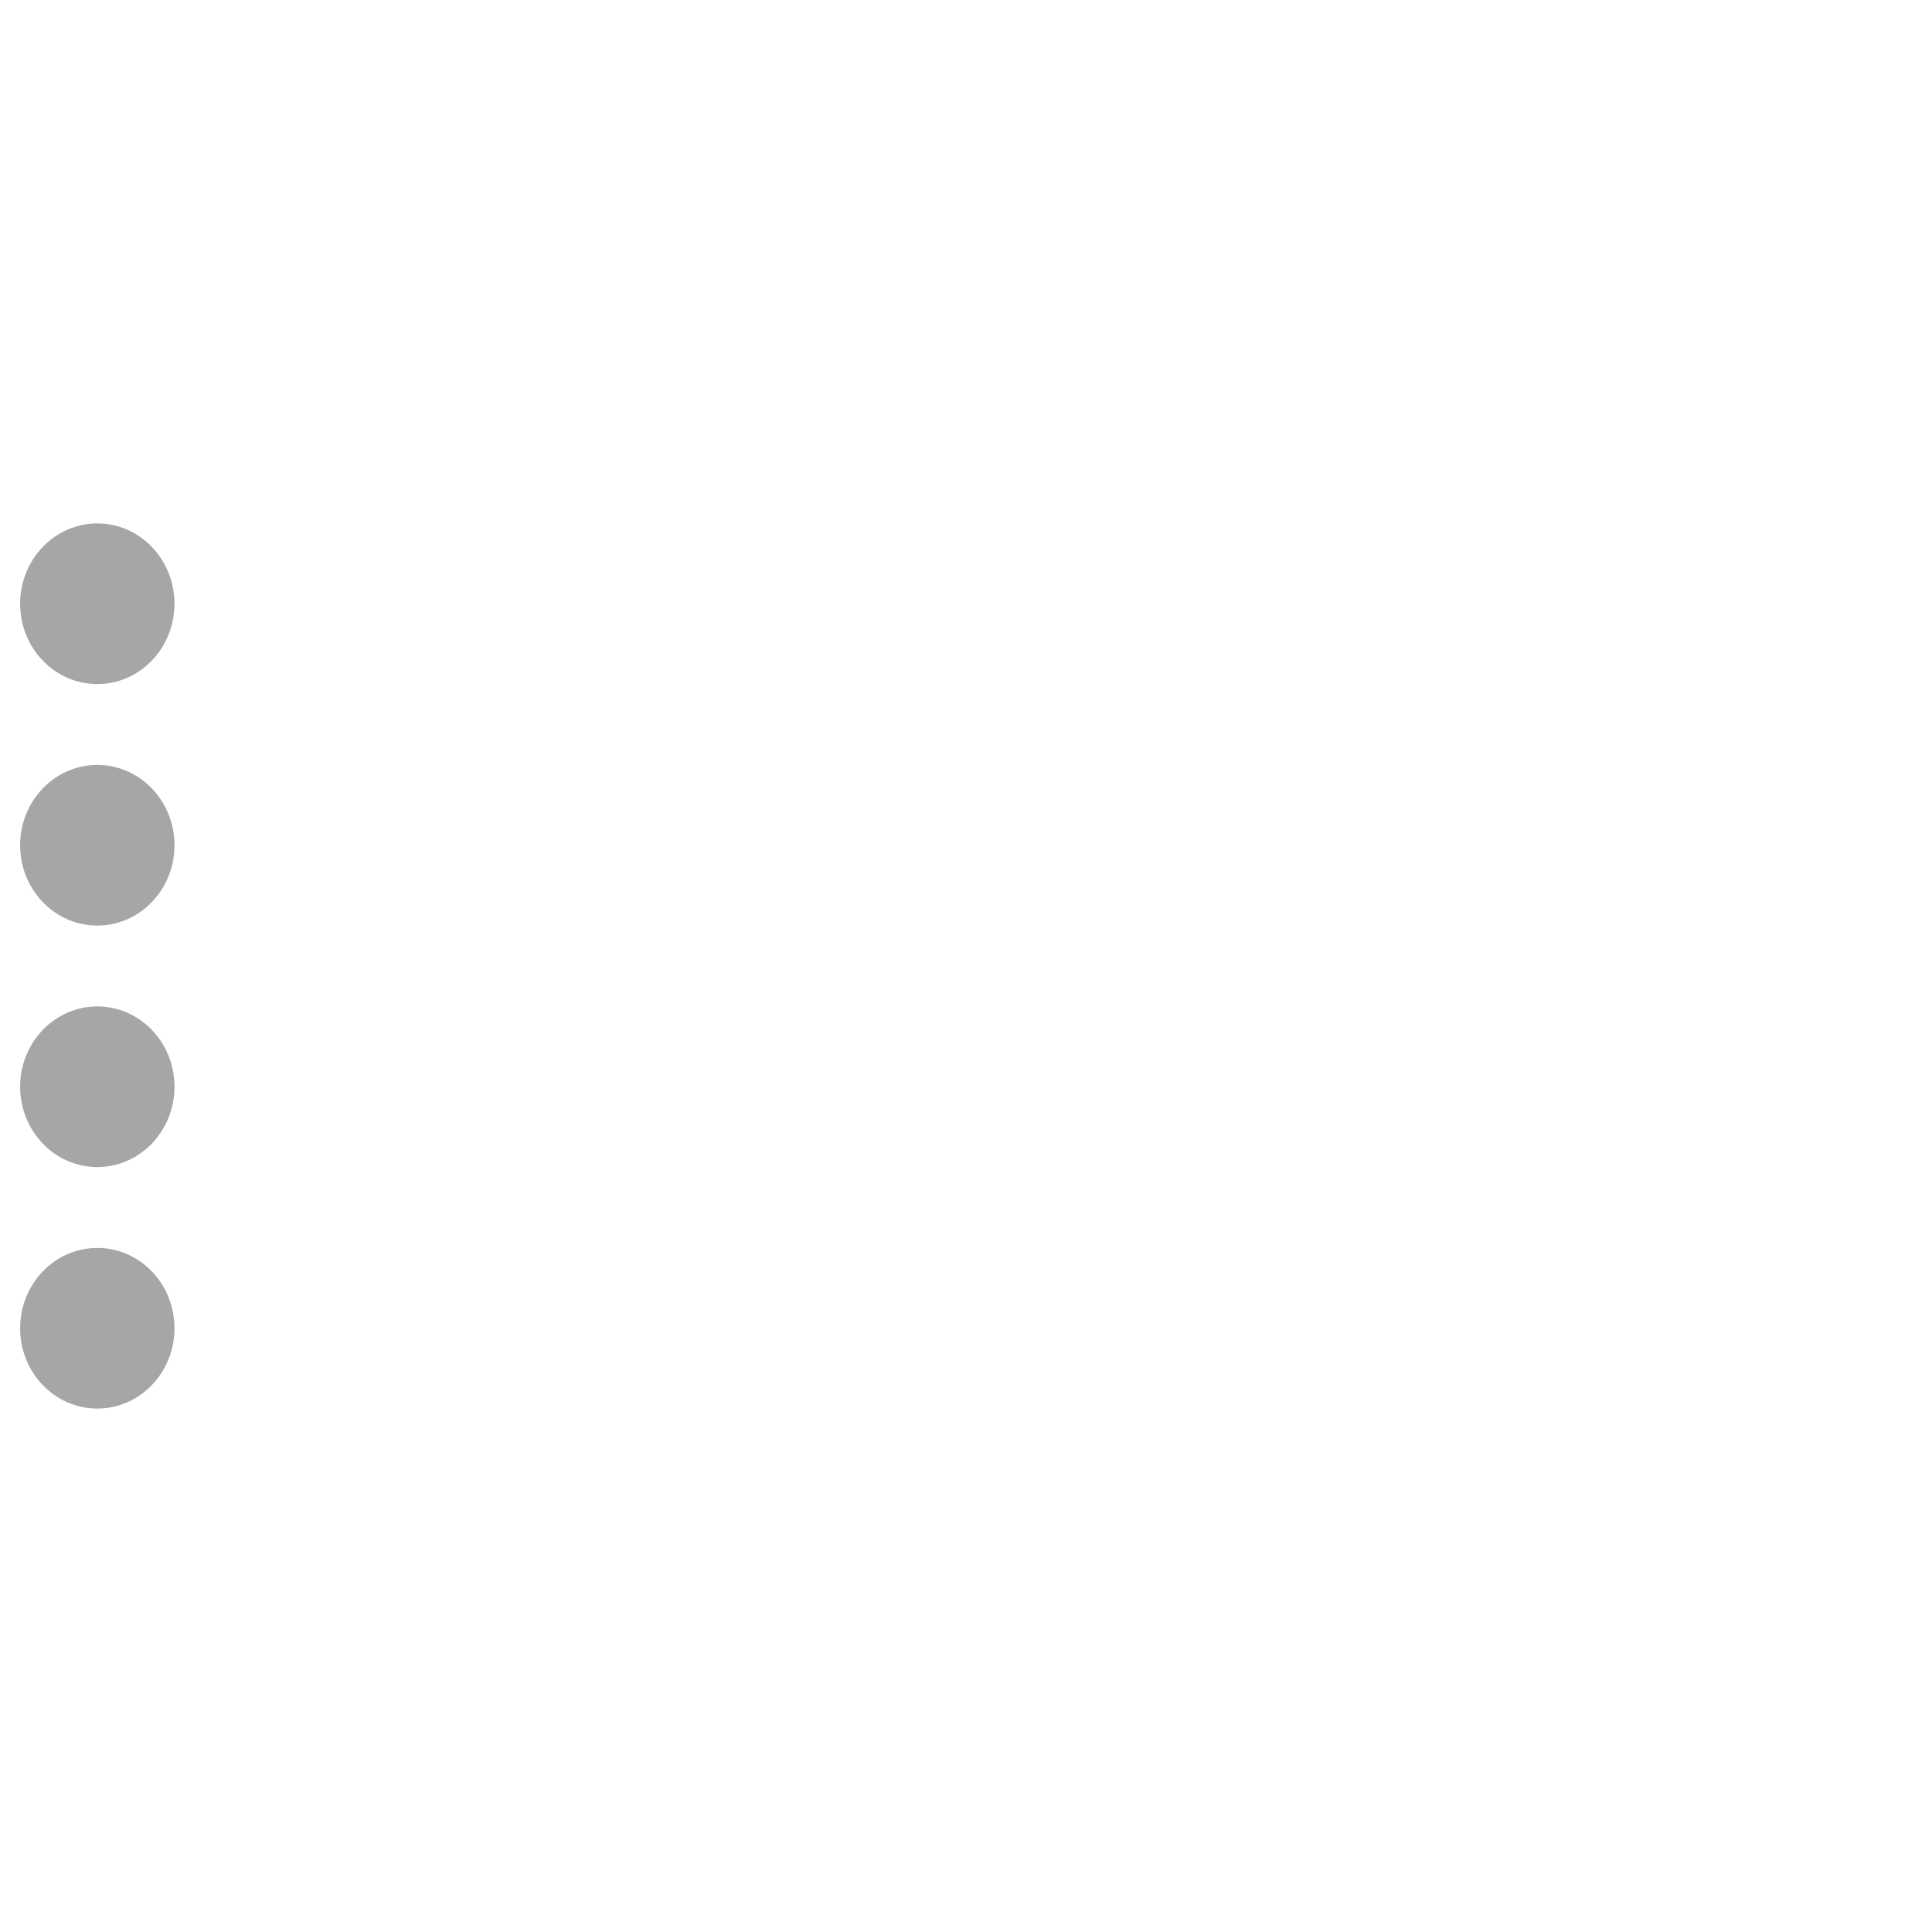
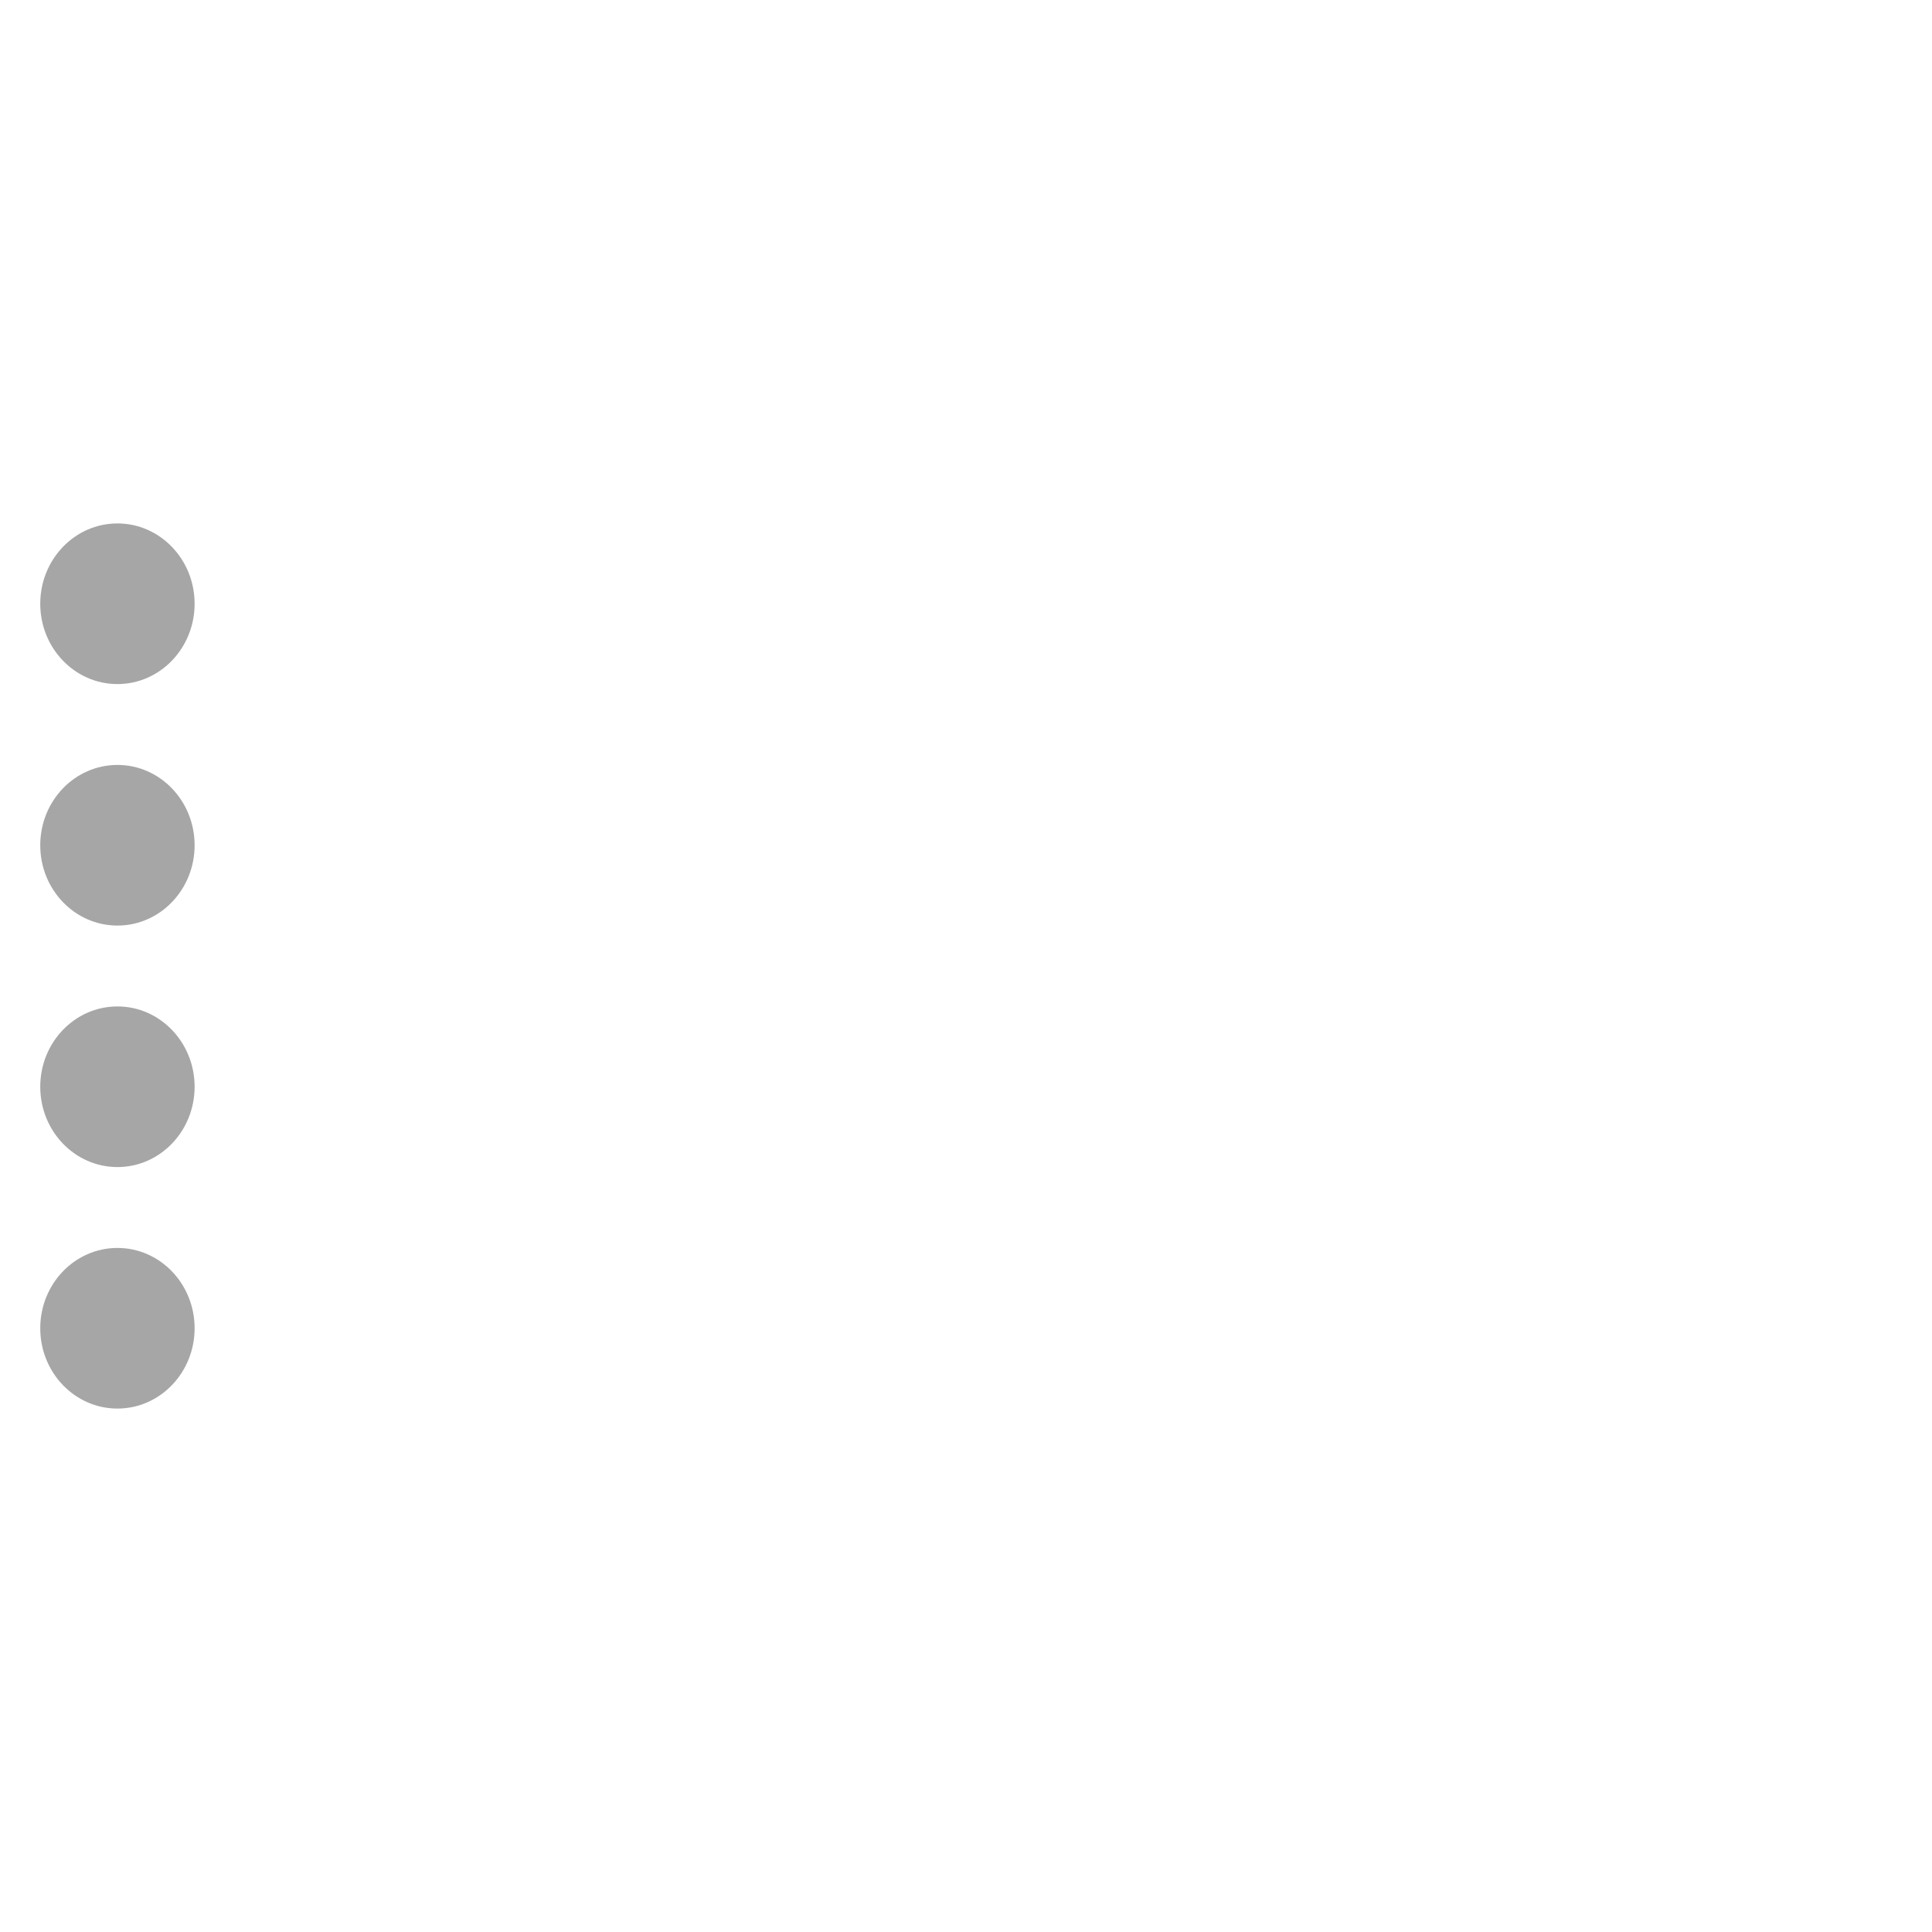
<svg xmlns="http://www.w3.org/2000/svg" width="96" height="96" id="svg11252" version="1.1">
  <defs id="defs11254" />
  <g id="layer1" style="display:inline" />
  <g id="layer2" style="display:inline" />
  <g id="layer3" style="display:inline" />
  <g id="layer4" style="display:inline">
    <g id="four">
      <g transform="translate(-1.574707e-8,0.1160278)" id="g4330">
-         <ellipse ry="3.991" rx="3.835" cy="65.884" cx="4.835" id="path3762-2-6" style="opacity:1;fill:#a6a6a6;fill-opacity:1;stroke:none;stroke-width:0.956;stroke-linecap:butt;stroke-linejoin:miter;stroke-miterlimit:4;stroke-dasharray:none;stroke-dashoffset:0;stroke-opacity:1;marker:none;marker-start:none" />
-         <ellipse ry="3.991" rx="3.835" cy="53.884" cx="4.835" id="path3762-2-8" style="opacity:1;fill:#a6a6a6;fill-opacity:1;stroke:none;stroke-width:0.956;stroke-linecap:butt;stroke-linejoin:miter;stroke-miterlimit:4;stroke-dasharray:none;stroke-dashoffset:0;stroke-opacity:1;marker:none;marker-start:none" />
-         <ellipse ry="3.991" rx="3.835" cy="41.884" cx="4.835" id="path3762-2-5" style="opacity:1;fill:#a6a6a6;fill-opacity:1;stroke:none;stroke-width:0.956;stroke-linecap:butt;stroke-linejoin:miter;stroke-miterlimit:4;stroke-dasharray:none;stroke-dashoffset:0;stroke-opacity:1;marker:none;marker-start:none" />
-         <ellipse ry="3.991" rx="3.835" cy="29.884" cx="4.835" id="path3762-2-9-8" style="opacity:1;fill:#a6a6a6;fill-opacity:1;stroke:none;stroke-width:0.956;stroke-linecap:butt;stroke-linejoin:miter;stroke-miterlimit:4;stroke-dasharray:none;stroke-dashoffset:0;stroke-opacity:1;marker:none;marker-start:none" />
+         <ellipse ry="3.991" rx="3.835" cy="65.884" cx="5.835" id="path3762-2-6" style="opacity:1;fill:#a6a6a6;fill-opacity:1;stroke:none;stroke-width:0.956;stroke-linecap:butt;stroke-linejoin:miter;stroke-miterlimit:4;stroke-dasharray:none;stroke-dashoffset:0;stroke-opacity:1;marker:none;marker-start:none" />
+         <ellipse ry="3.991" rx="3.835" cy="53.884" cx="5.835" id="path3762-2-8" style="opacity:1;fill:#a6a6a6;fill-opacity:1;stroke:none;stroke-width:0.956;stroke-linecap:butt;stroke-linejoin:miter;stroke-miterlimit:4;stroke-dasharray:none;stroke-dashoffset:0;stroke-opacity:1;marker:none;marker-start:none" />
+         <ellipse ry="3.991" rx="3.835" cy="41.884" cx="5.835" id="path3762-2-5" style="opacity:1;fill:#a6a6a6;fill-opacity:1;stroke:none;stroke-width:0.956;stroke-linecap:butt;stroke-linejoin:miter;stroke-miterlimit:4;stroke-dasharray:none;stroke-dashoffset:0;stroke-opacity:1;marker:none;marker-start:none" />
+         <ellipse ry="3.991" rx="3.835" cy="29.884" cx="5.835" id="path3762-2-9-8" style="opacity:1;fill:#a6a6a6;fill-opacity:1;stroke:none;stroke-width:0.956;stroke-linecap:butt;stroke-linejoin:miter;stroke-miterlimit:4;stroke-dasharray:none;stroke-dashoffset:0;stroke-opacity:1;marker:none;marker-start:none" />
      </g>
      <rect style="color:#000000;clip-rule:nonzero;display:inline;overflow:visible;visibility:visible;opacity:1;isolation:auto;mix-blend-mode:normal;color-interpolation:sRGB;color-interpolation-filters:linearRGB;solid-color:#000000;solid-opacity:1;fill:none;fill-opacity:1;fill-rule:nonzero;stroke:none;stroke-width:0.956;stroke-linecap:butt;stroke-linejoin:miter;stroke-miterlimit:4;stroke-dasharray:none;stroke-dashoffset:0;stroke-opacity:1;marker:none;marker-start:none;color-rendering:auto;image-rendering:auto;shape-rendering:auto;text-rendering:auto;enable-background:accumulate" id="rect4141" width="96" height="96" x="0" y="0" />
    </g>
  </g>
</svg>
